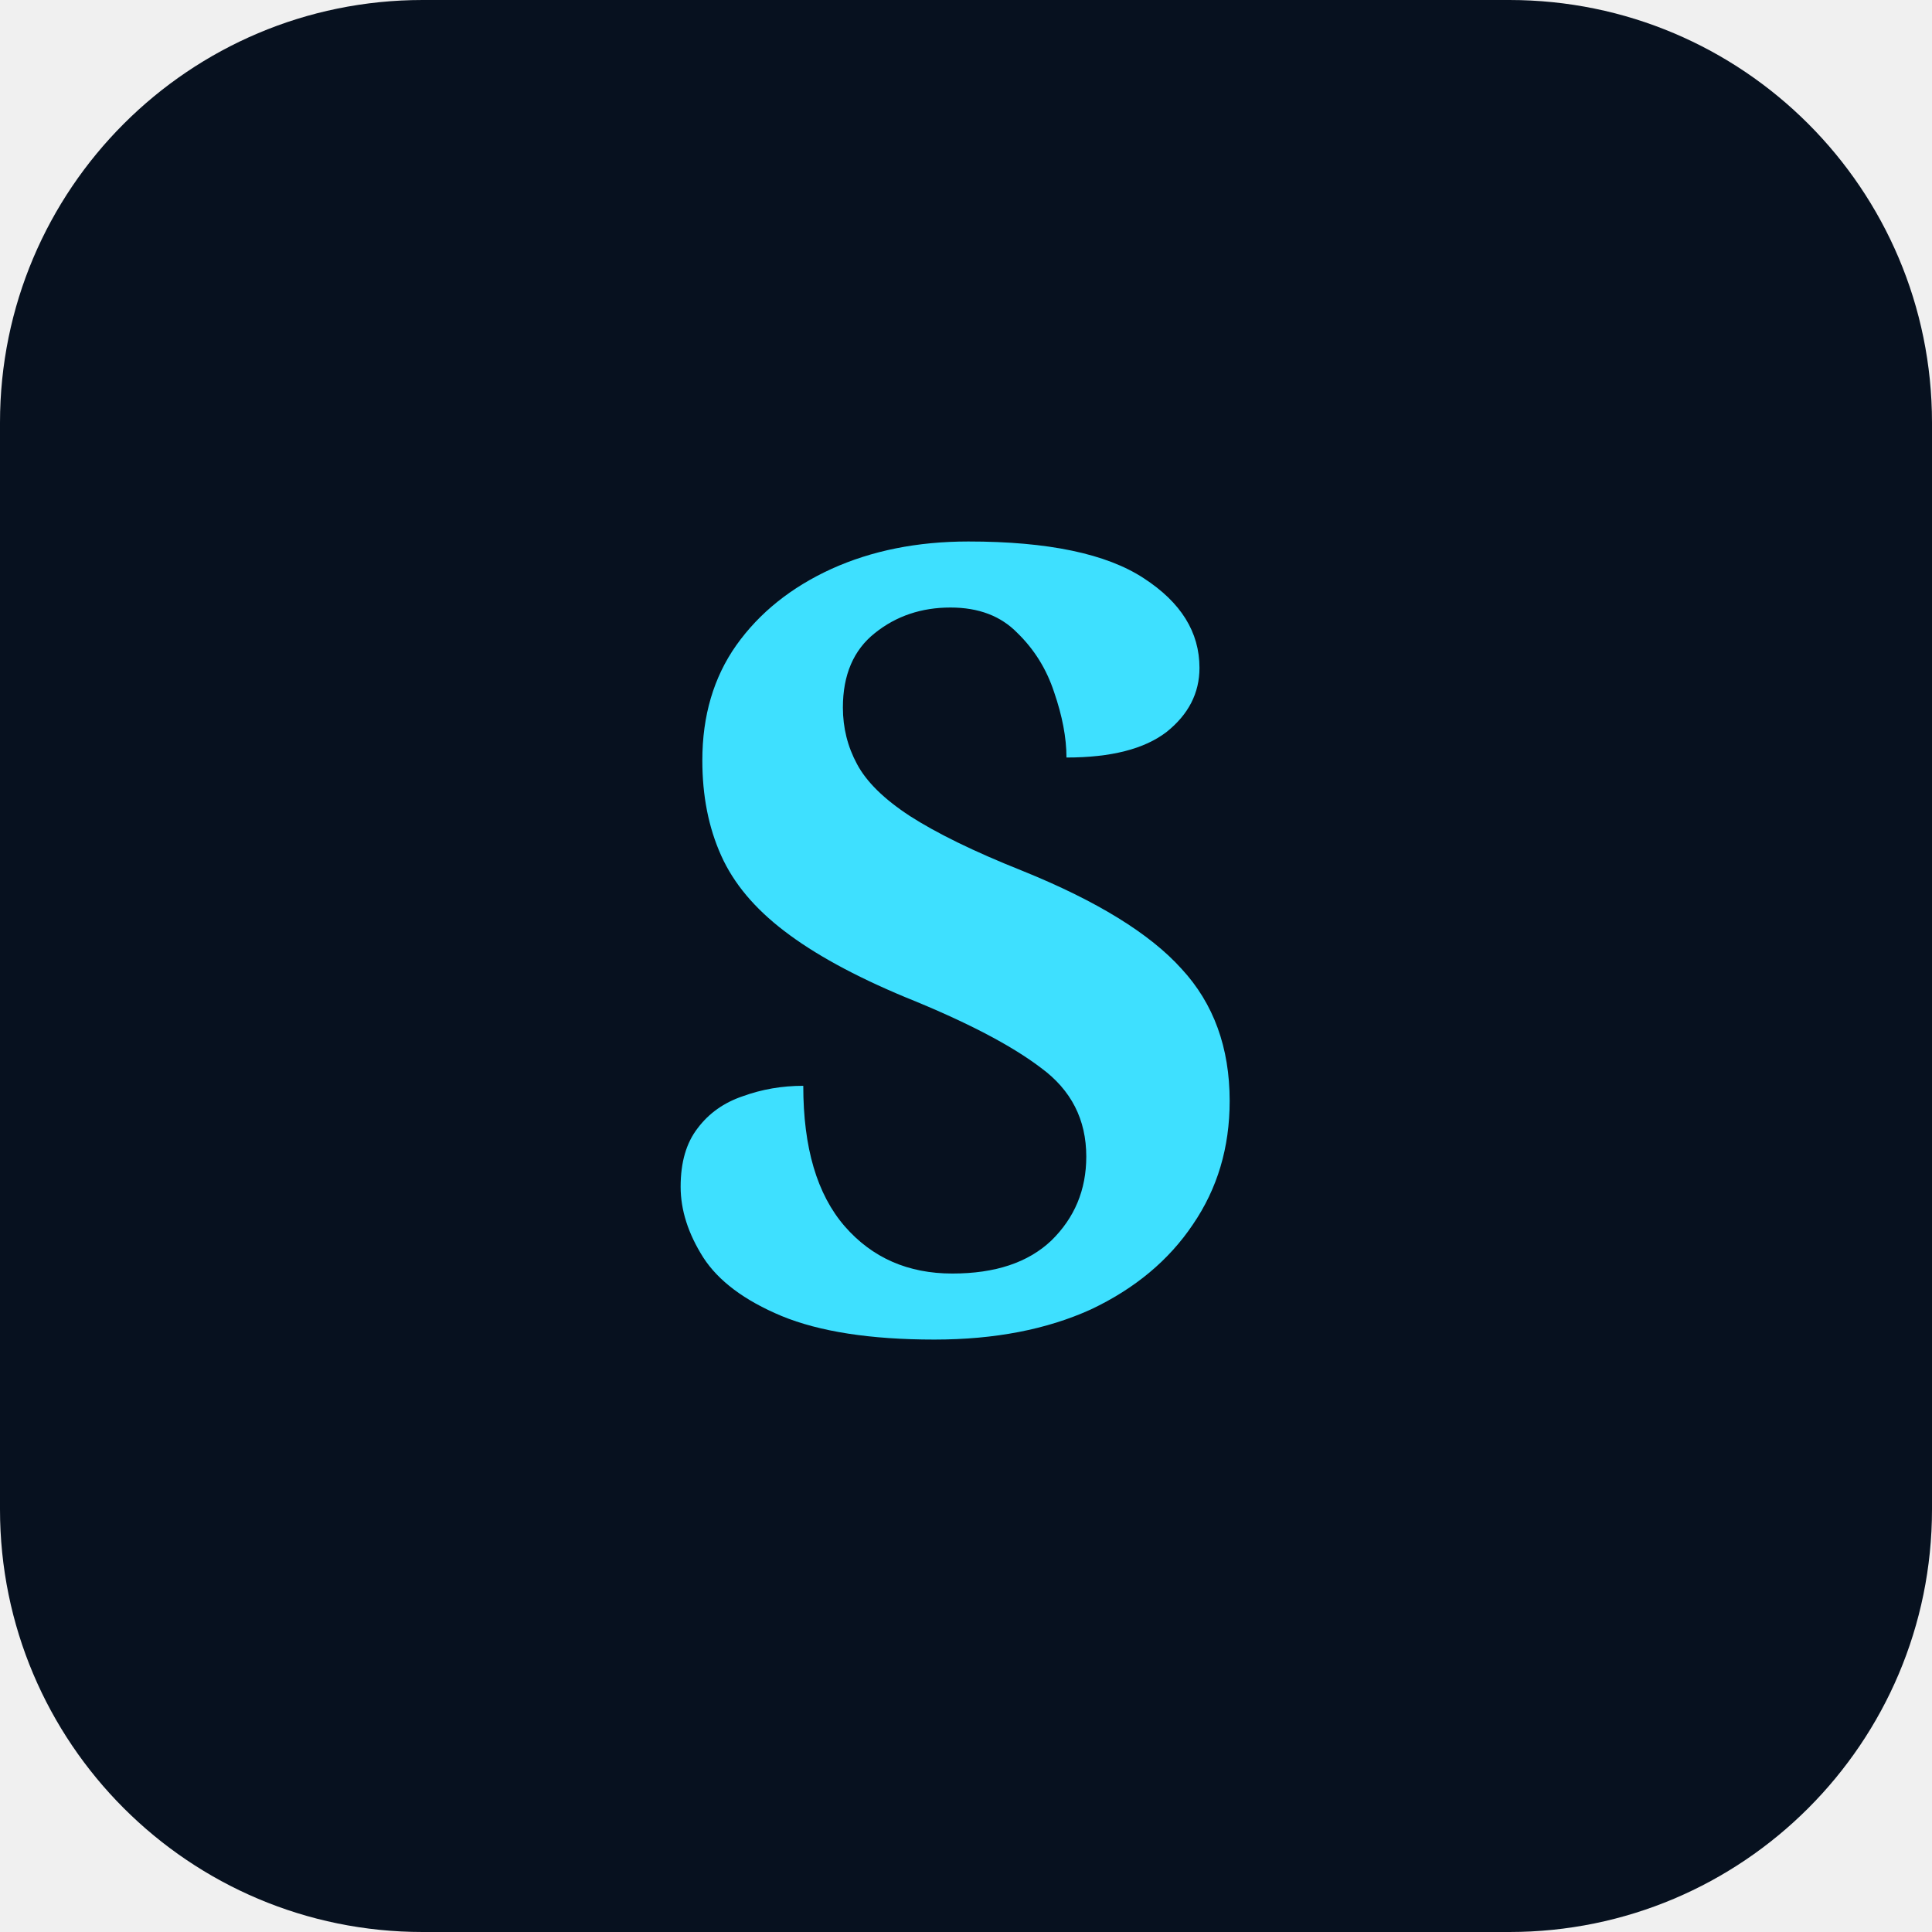
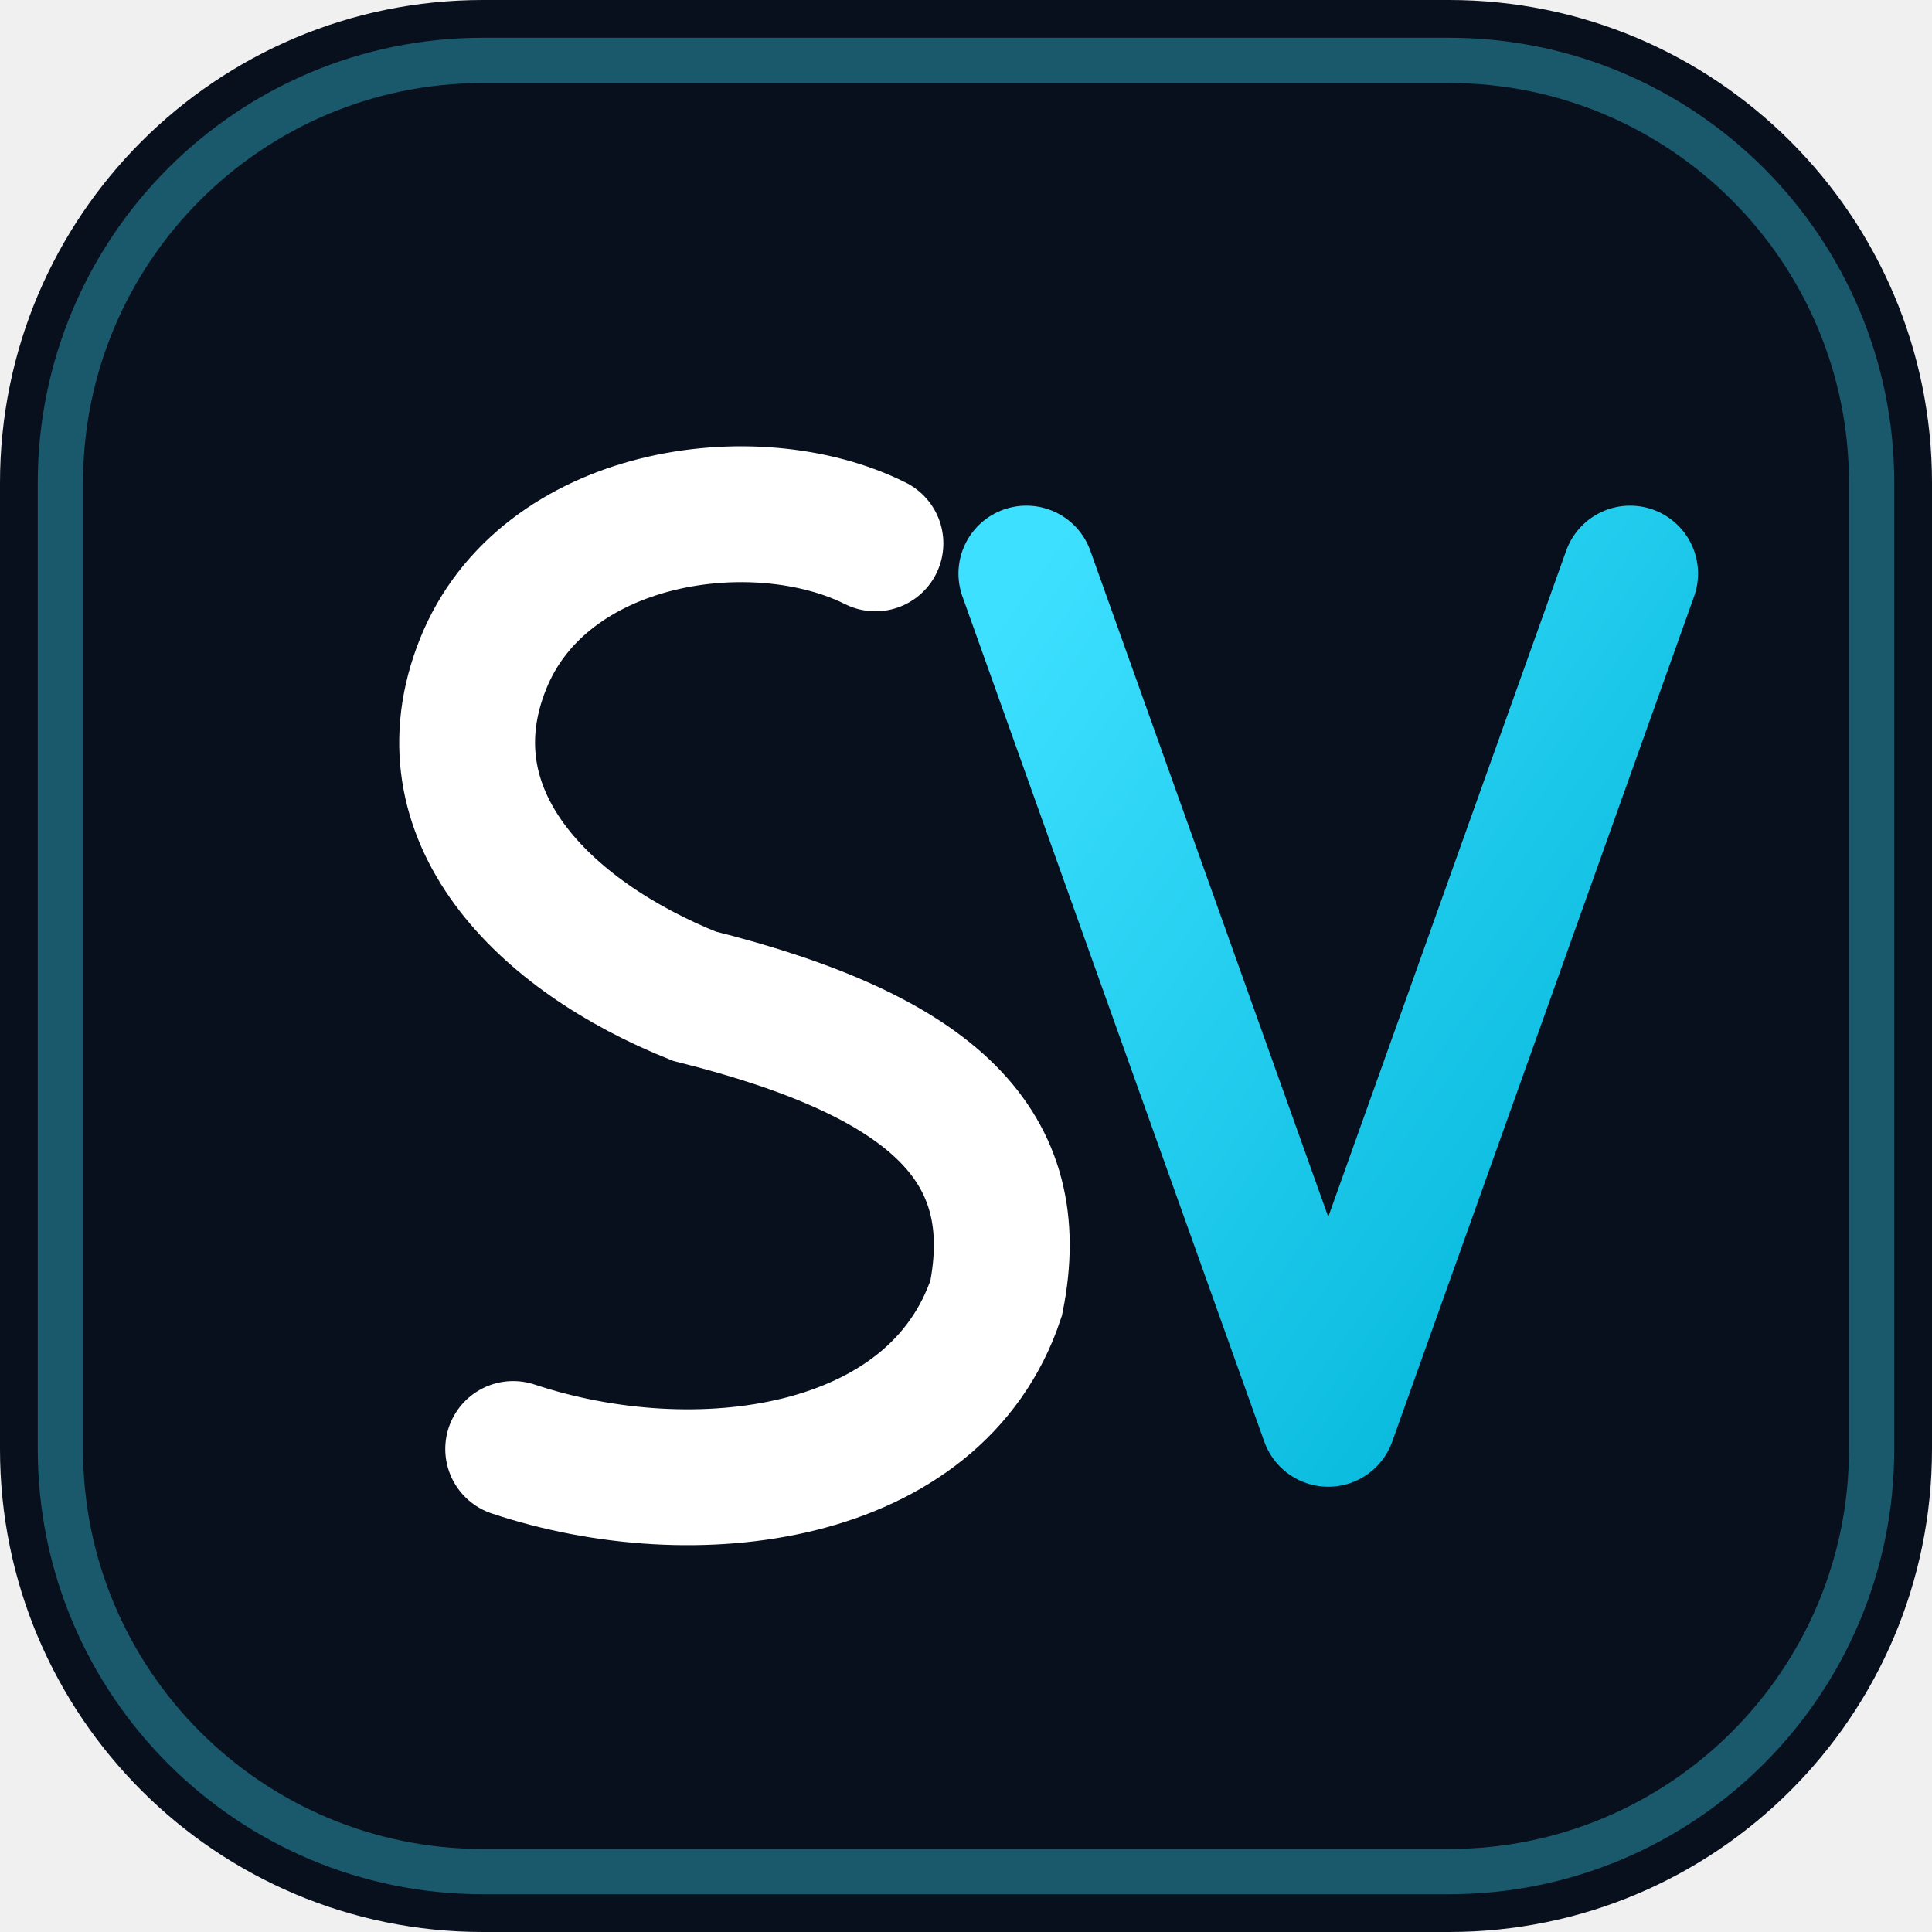
- <svg xmlns="http://www.w3.org/2000/svg" viewBox="0 0 32 32">
-   <rect width="32" height="32" rx="7" fill="#07111F" />
-   <text x="16" y="22" text-anchor="middle" font-family="Georgia, serif" font-size="18" font-weight="700" fill="#3EE0FF">S</text>
+ <svg xmlns="http://www.w3.org/2000/svg" viewBox="0 0 64 64" fill="none">
+   <defs>
+     <linearGradient id="favGrad" x1="0%" y1="0%" x2="100%" y2="100%">
+       <stop offset="0%" stop-color="#3EE0FF" />
+       <stop offset="100%" stop-color="#00B4D8" />
+     </linearGradient>
+   </defs>
+   <rect width="64" height="64" rx="16" fill="#080F1D" />
+   <rect x="2" y="2" width="60" height="60" rx="14" fill="none" stroke="rgba(62, 224, 255, 0.35)" stroke-width="1.5" />
+   <path d="M 29 18 C 25 16 18 17 16 22 C 14 27 18 31 23 33 C 31 35 34 38 33 43 C 31 49 23 50 17 48" stroke="#FFFFFF" stroke-width="4.5" stroke-linecap="round" fill="none" />
+   <path d="M 34 19 L 44 47 L 54 19" stroke="url(#favGrad)" stroke-width="4.5" stroke-linecap="round" stroke-linejoin="round" fill="none" />
</svg>
